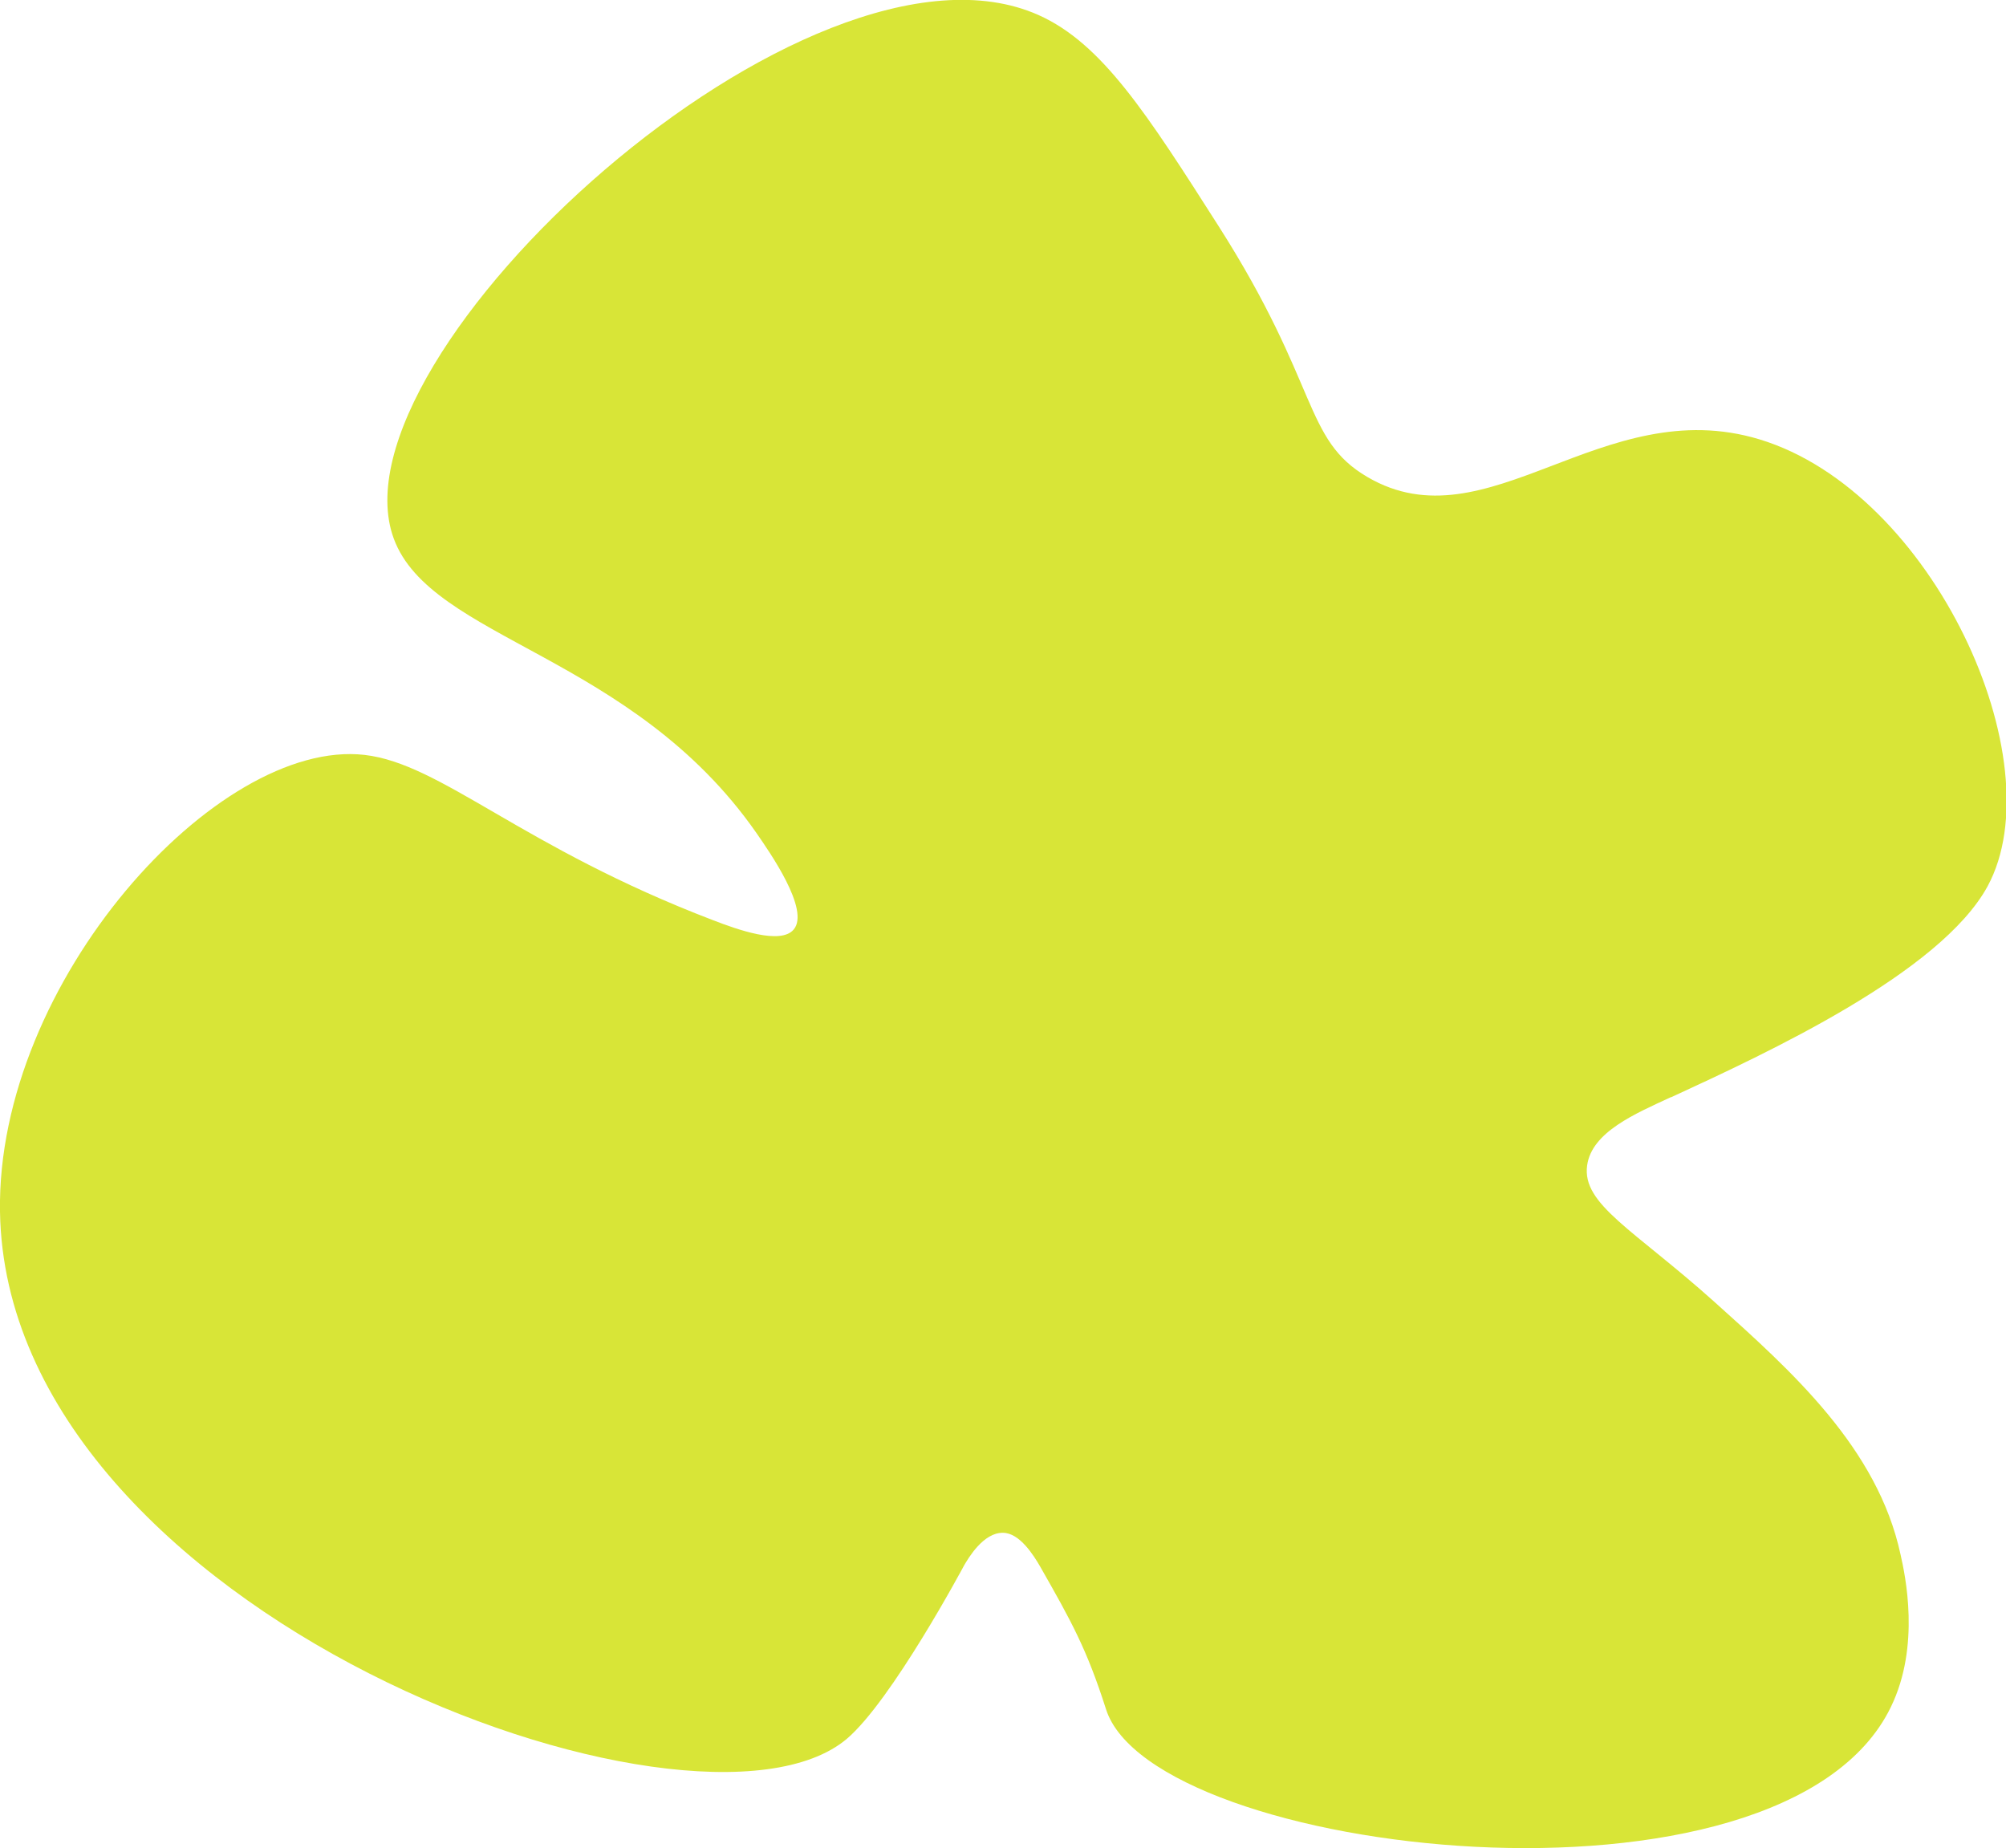
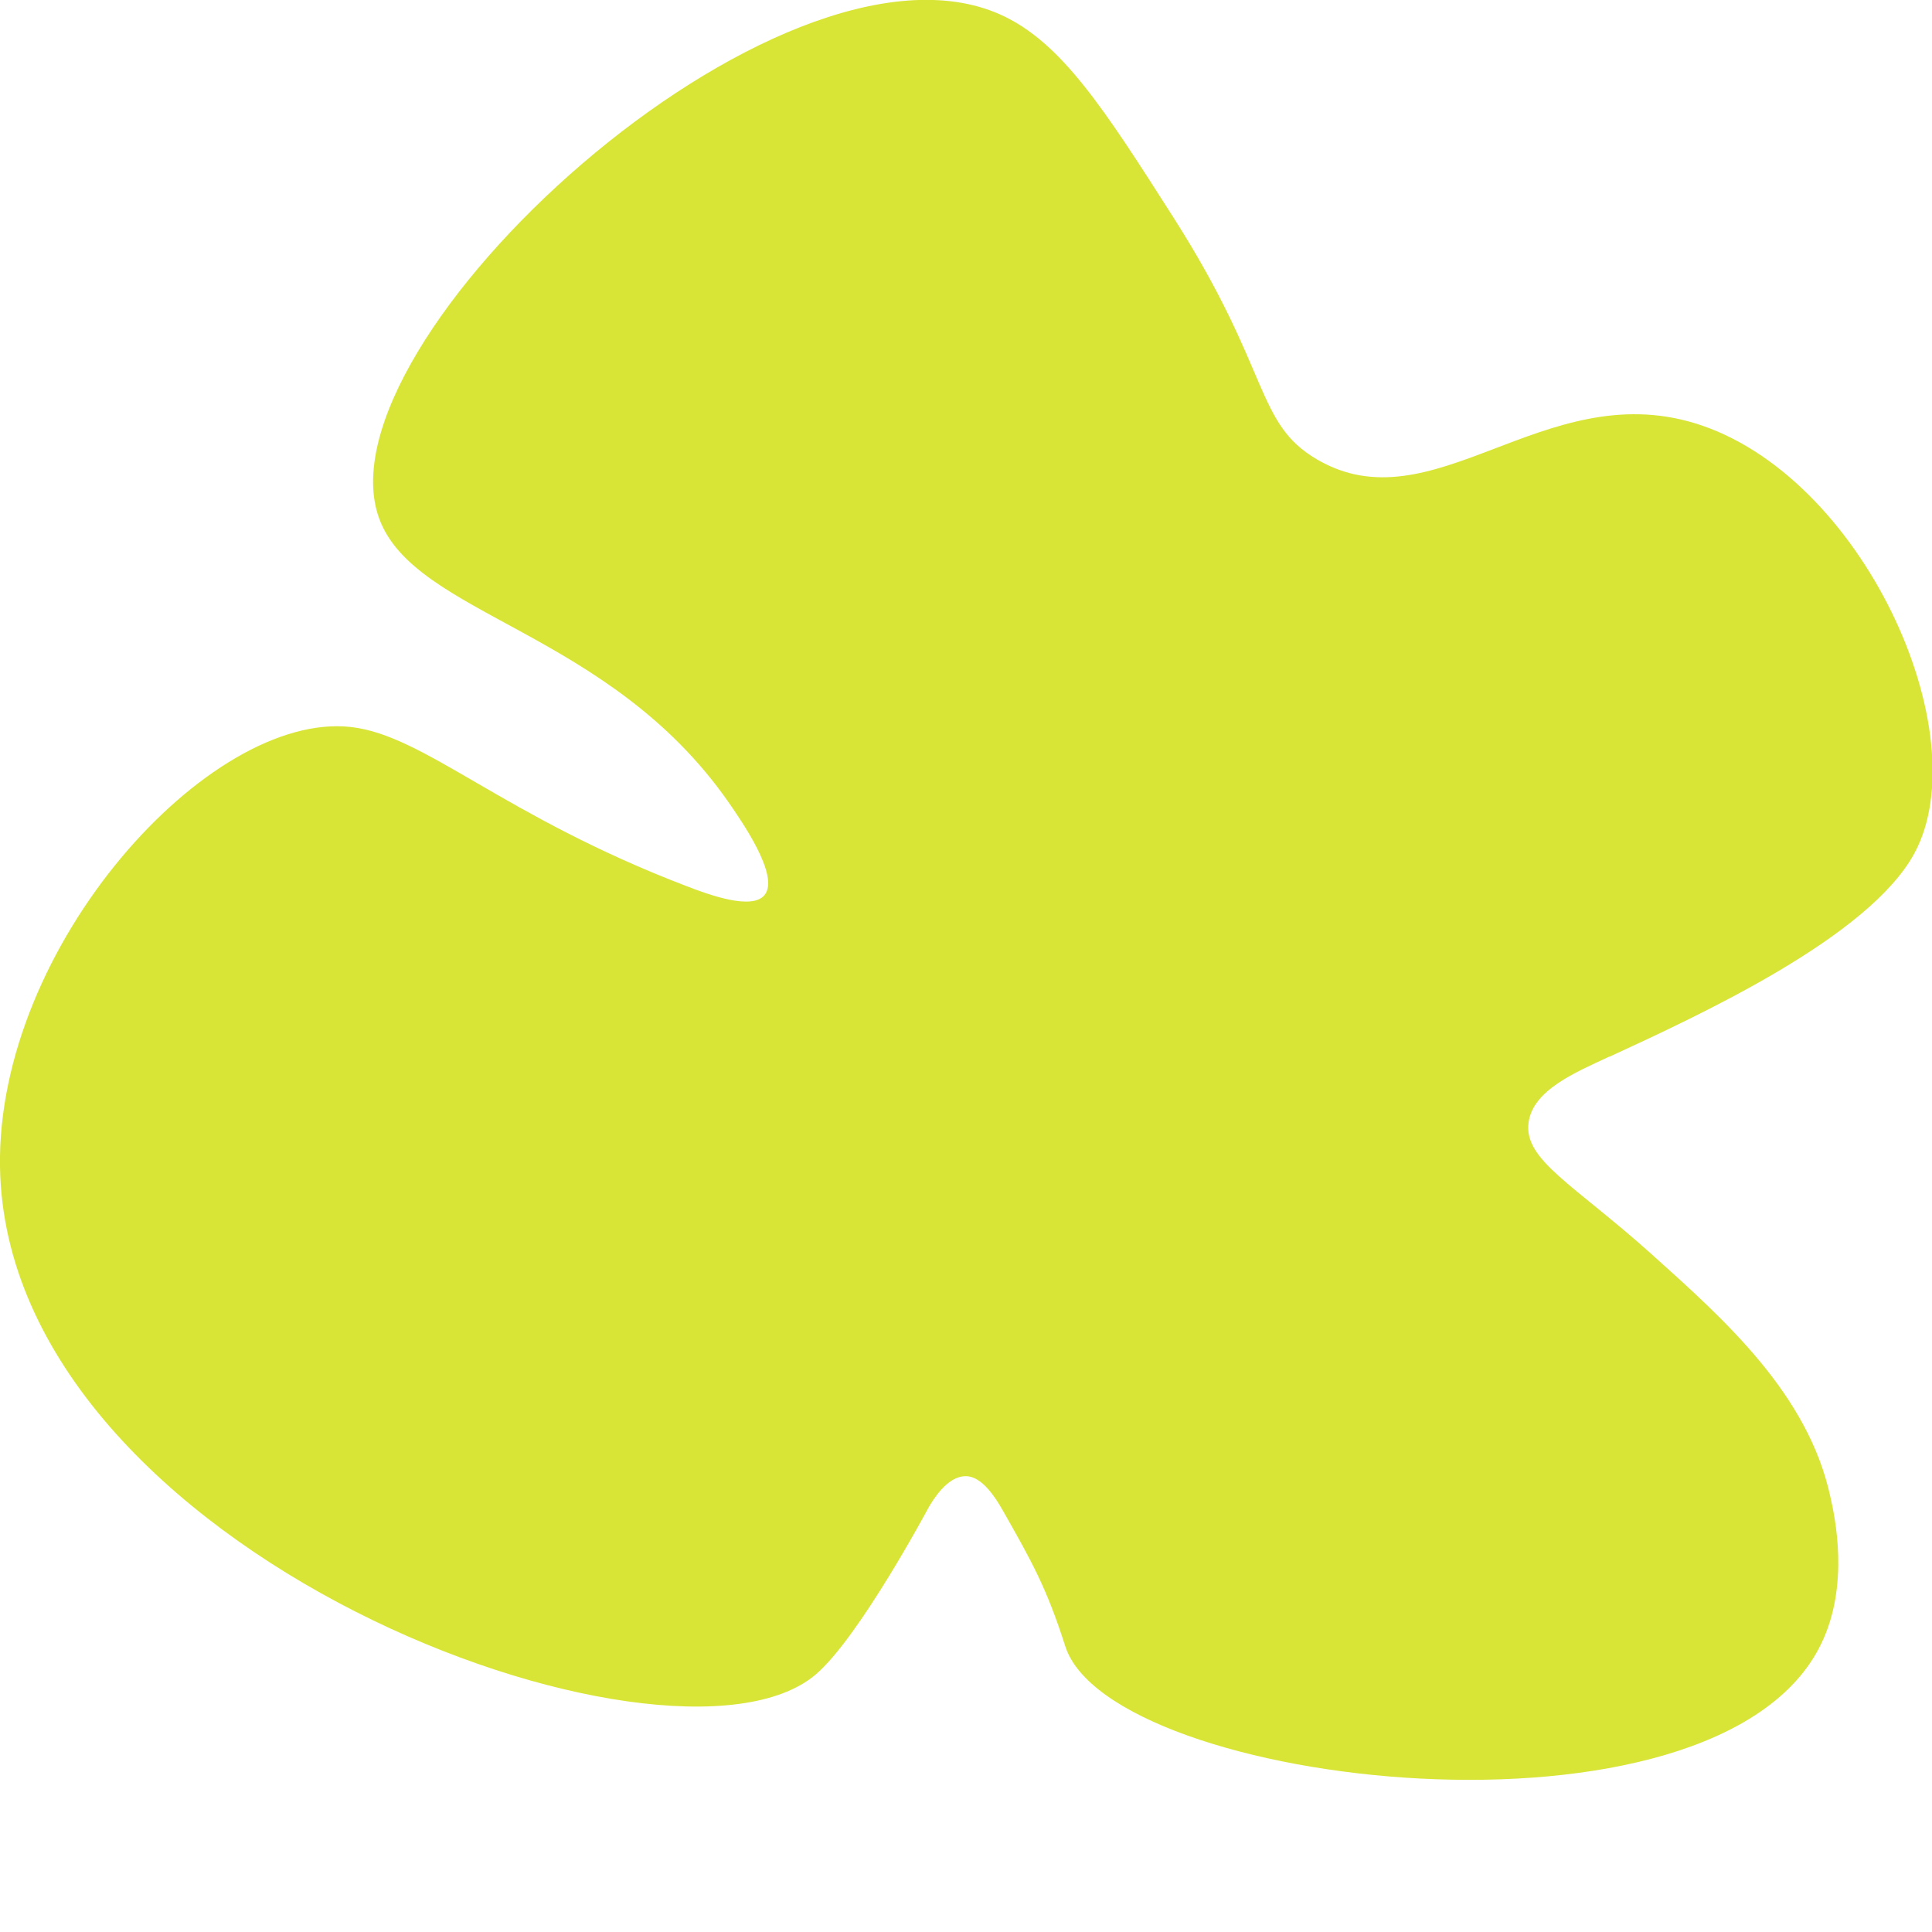
- <svg xmlns="http://www.w3.org/2000/svg" id="_Слой_2" data-name="Слой 2" viewBox="0 0 47.94 44.16">
-   <defs>
-     <style>
-       .cls-1 {
-         fill: #d8e537;
-       }
-     </style>
-   </defs>
-   <g id="_Корона" data-name="Корона">
+ <svg xmlns="http://www.w3.org/2000/svg" viewBox="0 0 47.94 47.94" fill="#d8e537">
+   <g>
    <path class="cls-1" d="m39.93,26.22c-.84.39-1.89.83-2,1.63-.13.93,1.11,1.53,3.04,3.26,1.85,1.66,3.9,3.49,4.45,6.04.11.49.48,2.18-.23,3.64-2.58,5.34-17.66,3.56-18.76.05-.46-1.44-.83-2.1-1.57-3.4-.15-.26-.49-.81-.89-.81-.47-.01-.83.61-.93.78h0s-1.73,3.24-2.81,4.15C16.61,44.59.16,38.54,0,28.96c-.09-5.49,5.19-11.32,8.71-10.92,1.84.21,3.75,2.2,8.33,3.95.57.22,1.62.6,1.93.22.39-.47-.58-1.85-.89-2.3-2.98-4.28-7.78-4.62-8.67-7.04C7.8,8.5,19.33-2.09,24.82.36c1.52.68,2.59,2.36,4.3,5.04,2.43,3.81,2.02,5.1,3.56,6,2.87,1.68,5.61-2.04,9.37-.9,4.15,1.26,7.07,7.69,5.45,10.68-1.13,2.07-5.26,3.98-7.56,5.04Z" />
  </g>
</svg>
